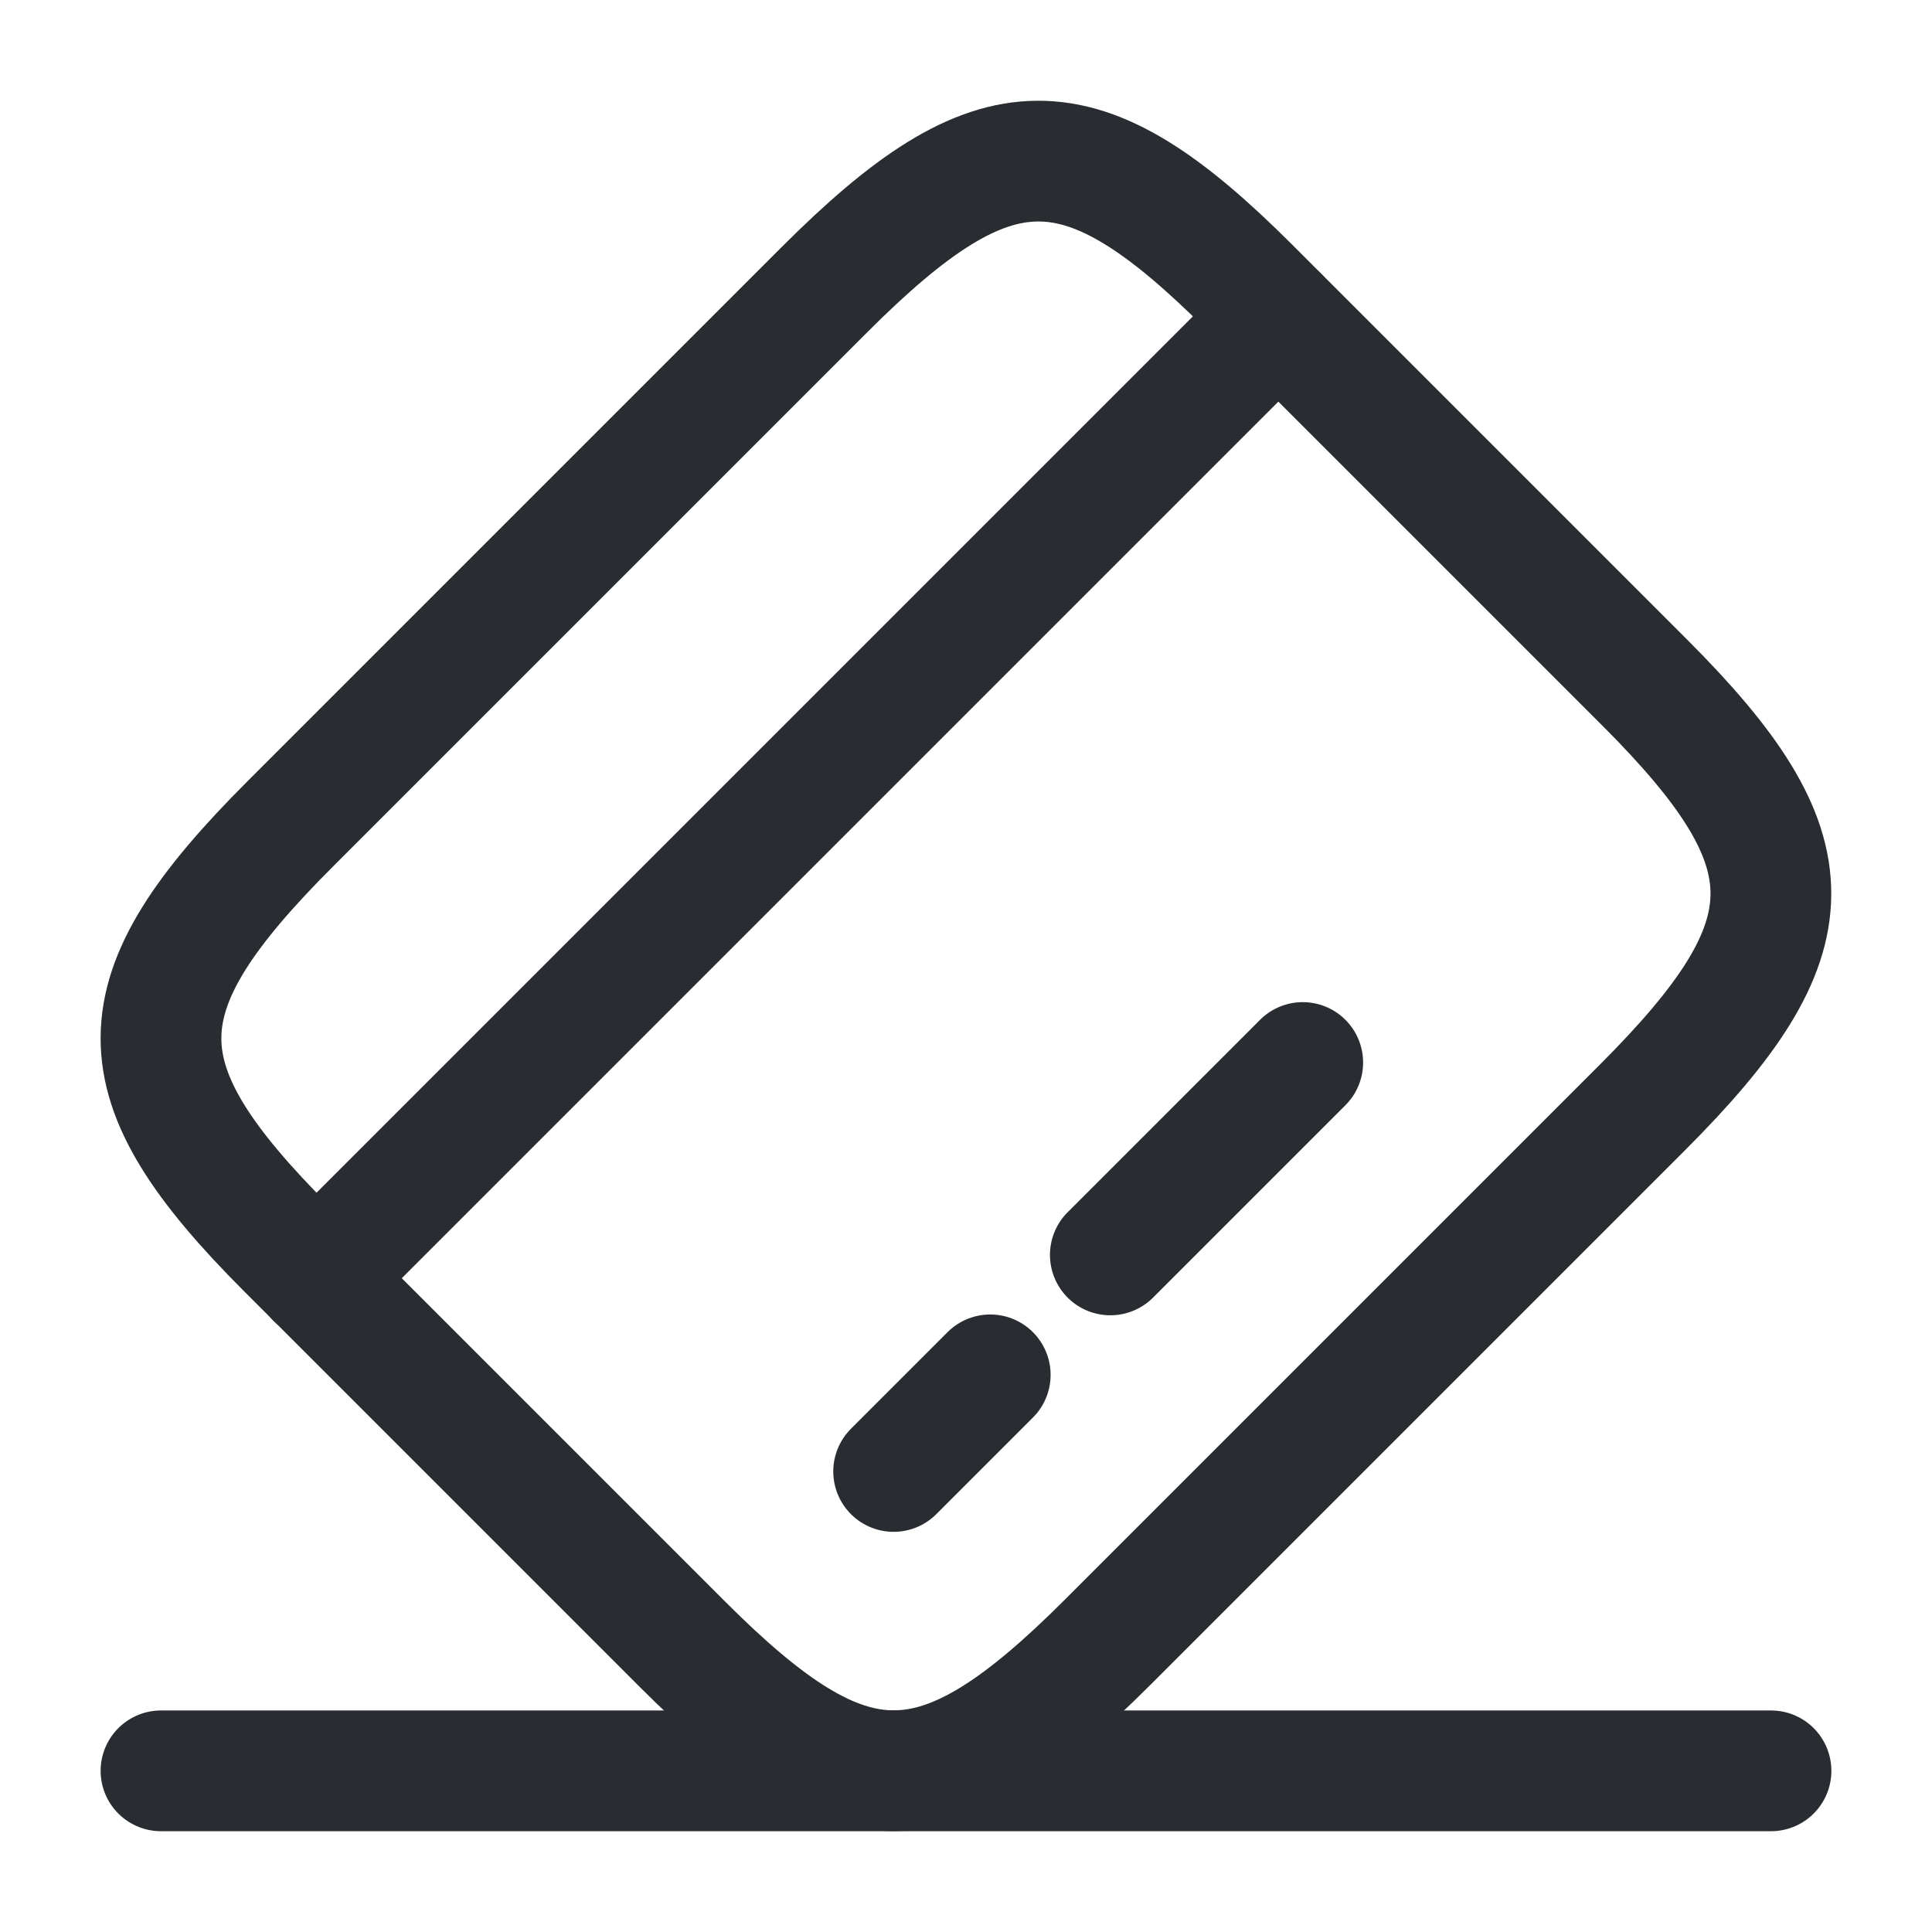
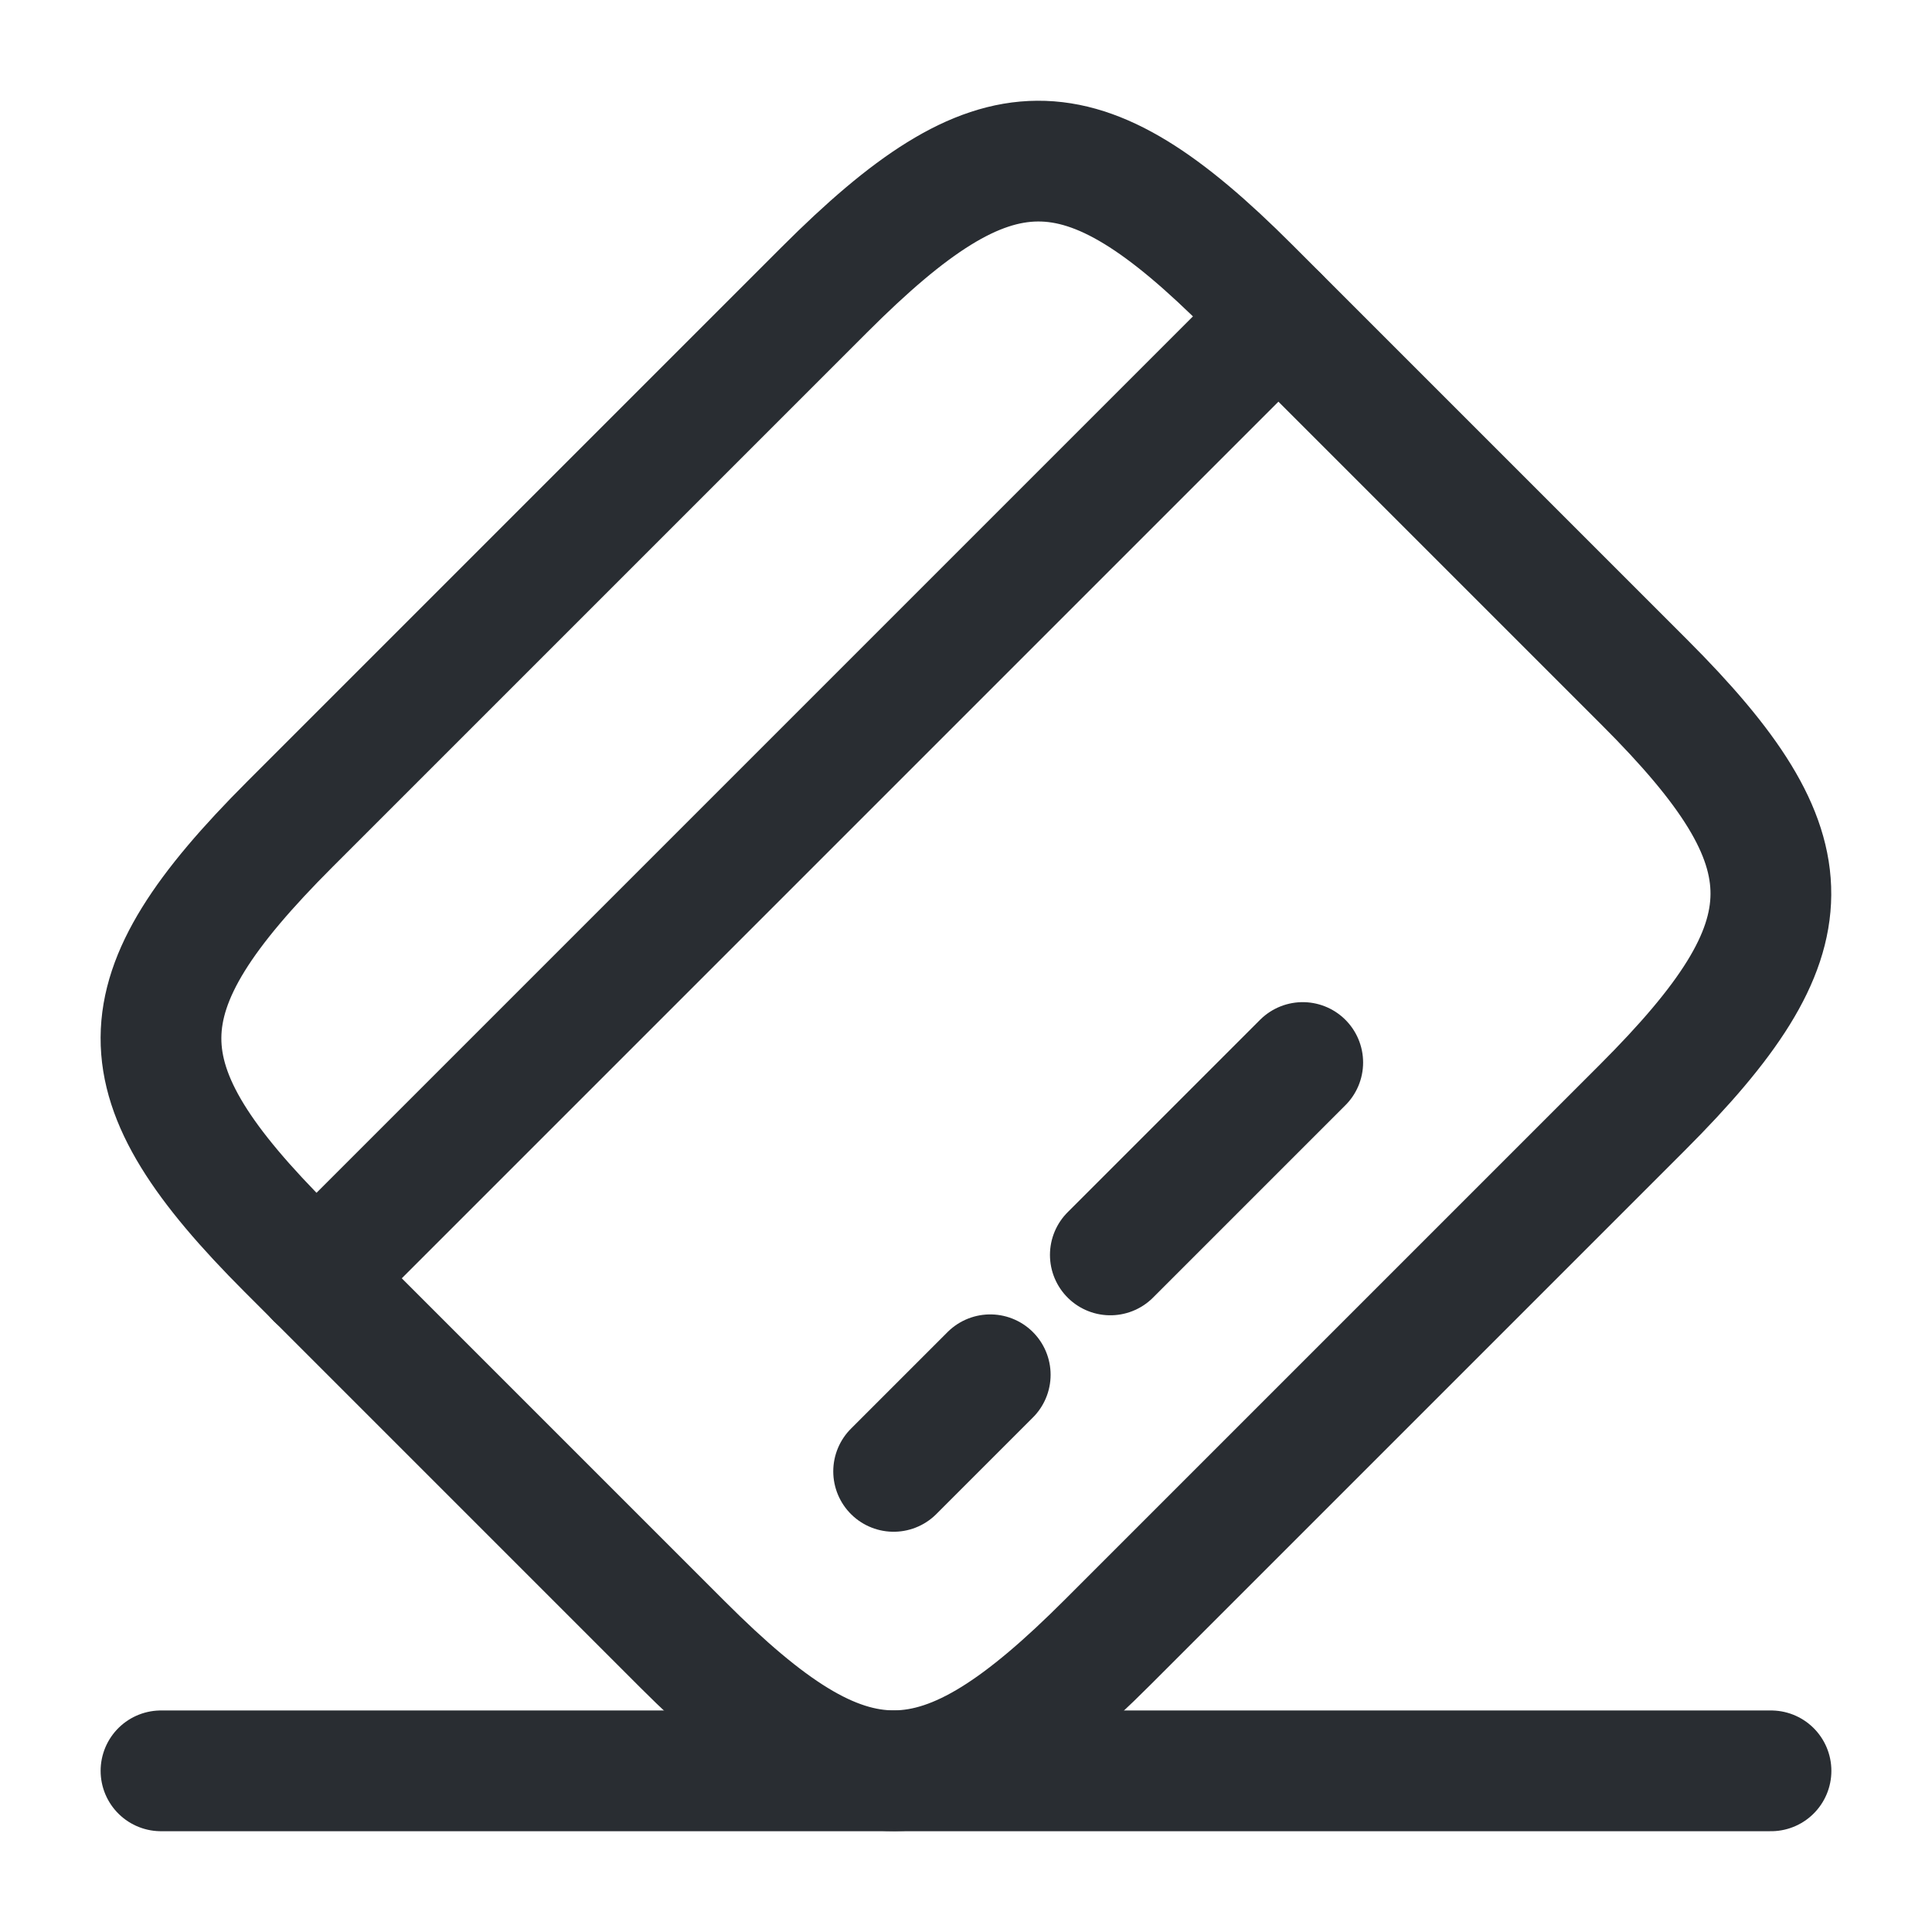
<svg xmlns="http://www.w3.org/2000/svg" width="24" height="24" viewBox="0 0 24 24" fill="none">
-   <path d="M3.93 15.879L15.88 3.929" stroke="#292D32" stroke-width="1.5" stroke-miterlimit="10" stroke-linecap="round" stroke-linejoin="round" />
-   <path d="M11.101 18.279L12.301 17.079" stroke="#292D32" stroke-width="1.5" stroke-miterlimit="10" stroke-linecap="round" stroke-linejoin="round" />
+   <path d="M3.93 15.88L15.88 3.93" stroke="#292D32" stroke-width="1.5" stroke-miterlimit="10" stroke-linecap="round" stroke-linejoin="round" />
+   <path d="M11.101 18.278L12.301 17.078" stroke="#292D32" stroke-width="1.5" stroke-miterlimit="10" stroke-linecap="round" stroke-linejoin="round" />
  <path d="M13.793 15.589L16.183 13.199" stroke="#292D32" stroke-width="1.5" stroke-miterlimit="10" stroke-linecap="round" stroke-linejoin="round" />
-   <path d="M3.601 10.239L10.241 3.599C12.361 1.479 13.421 1.469 15.521 3.569L20.431 8.479C22.531 10.579 22.521 11.639 20.401 13.759L13.761 20.399C11.641 22.519 10.581 22.529 8.481 20.429L3.571 15.519C1.471 13.419 1.471 12.369 3.601 10.239Z" stroke="#292D32" stroke-width="1.5" stroke-linecap="round" stroke-linejoin="round" />
+   <path d="M3.601 10.239L10.241 3.599C12.361 1.479 13.421 1.469 15.521 3.569L20.431 8.479C22.531 10.579 22.521 11.639 20.401 13.759L13.761 20.399C11.641 22.52 10.581 22.529 8.481 20.43L3.571 15.52C1.471 13.419 1.471 12.37 3.601 10.239Z" stroke="#292D32" stroke-width="1.5" stroke-linecap="round" stroke-linejoin="round" />
  <path d="M2 21.998H22" stroke="#292D32" stroke-width="1.5" stroke-linecap="round" stroke-linejoin="round" />
</svg>
